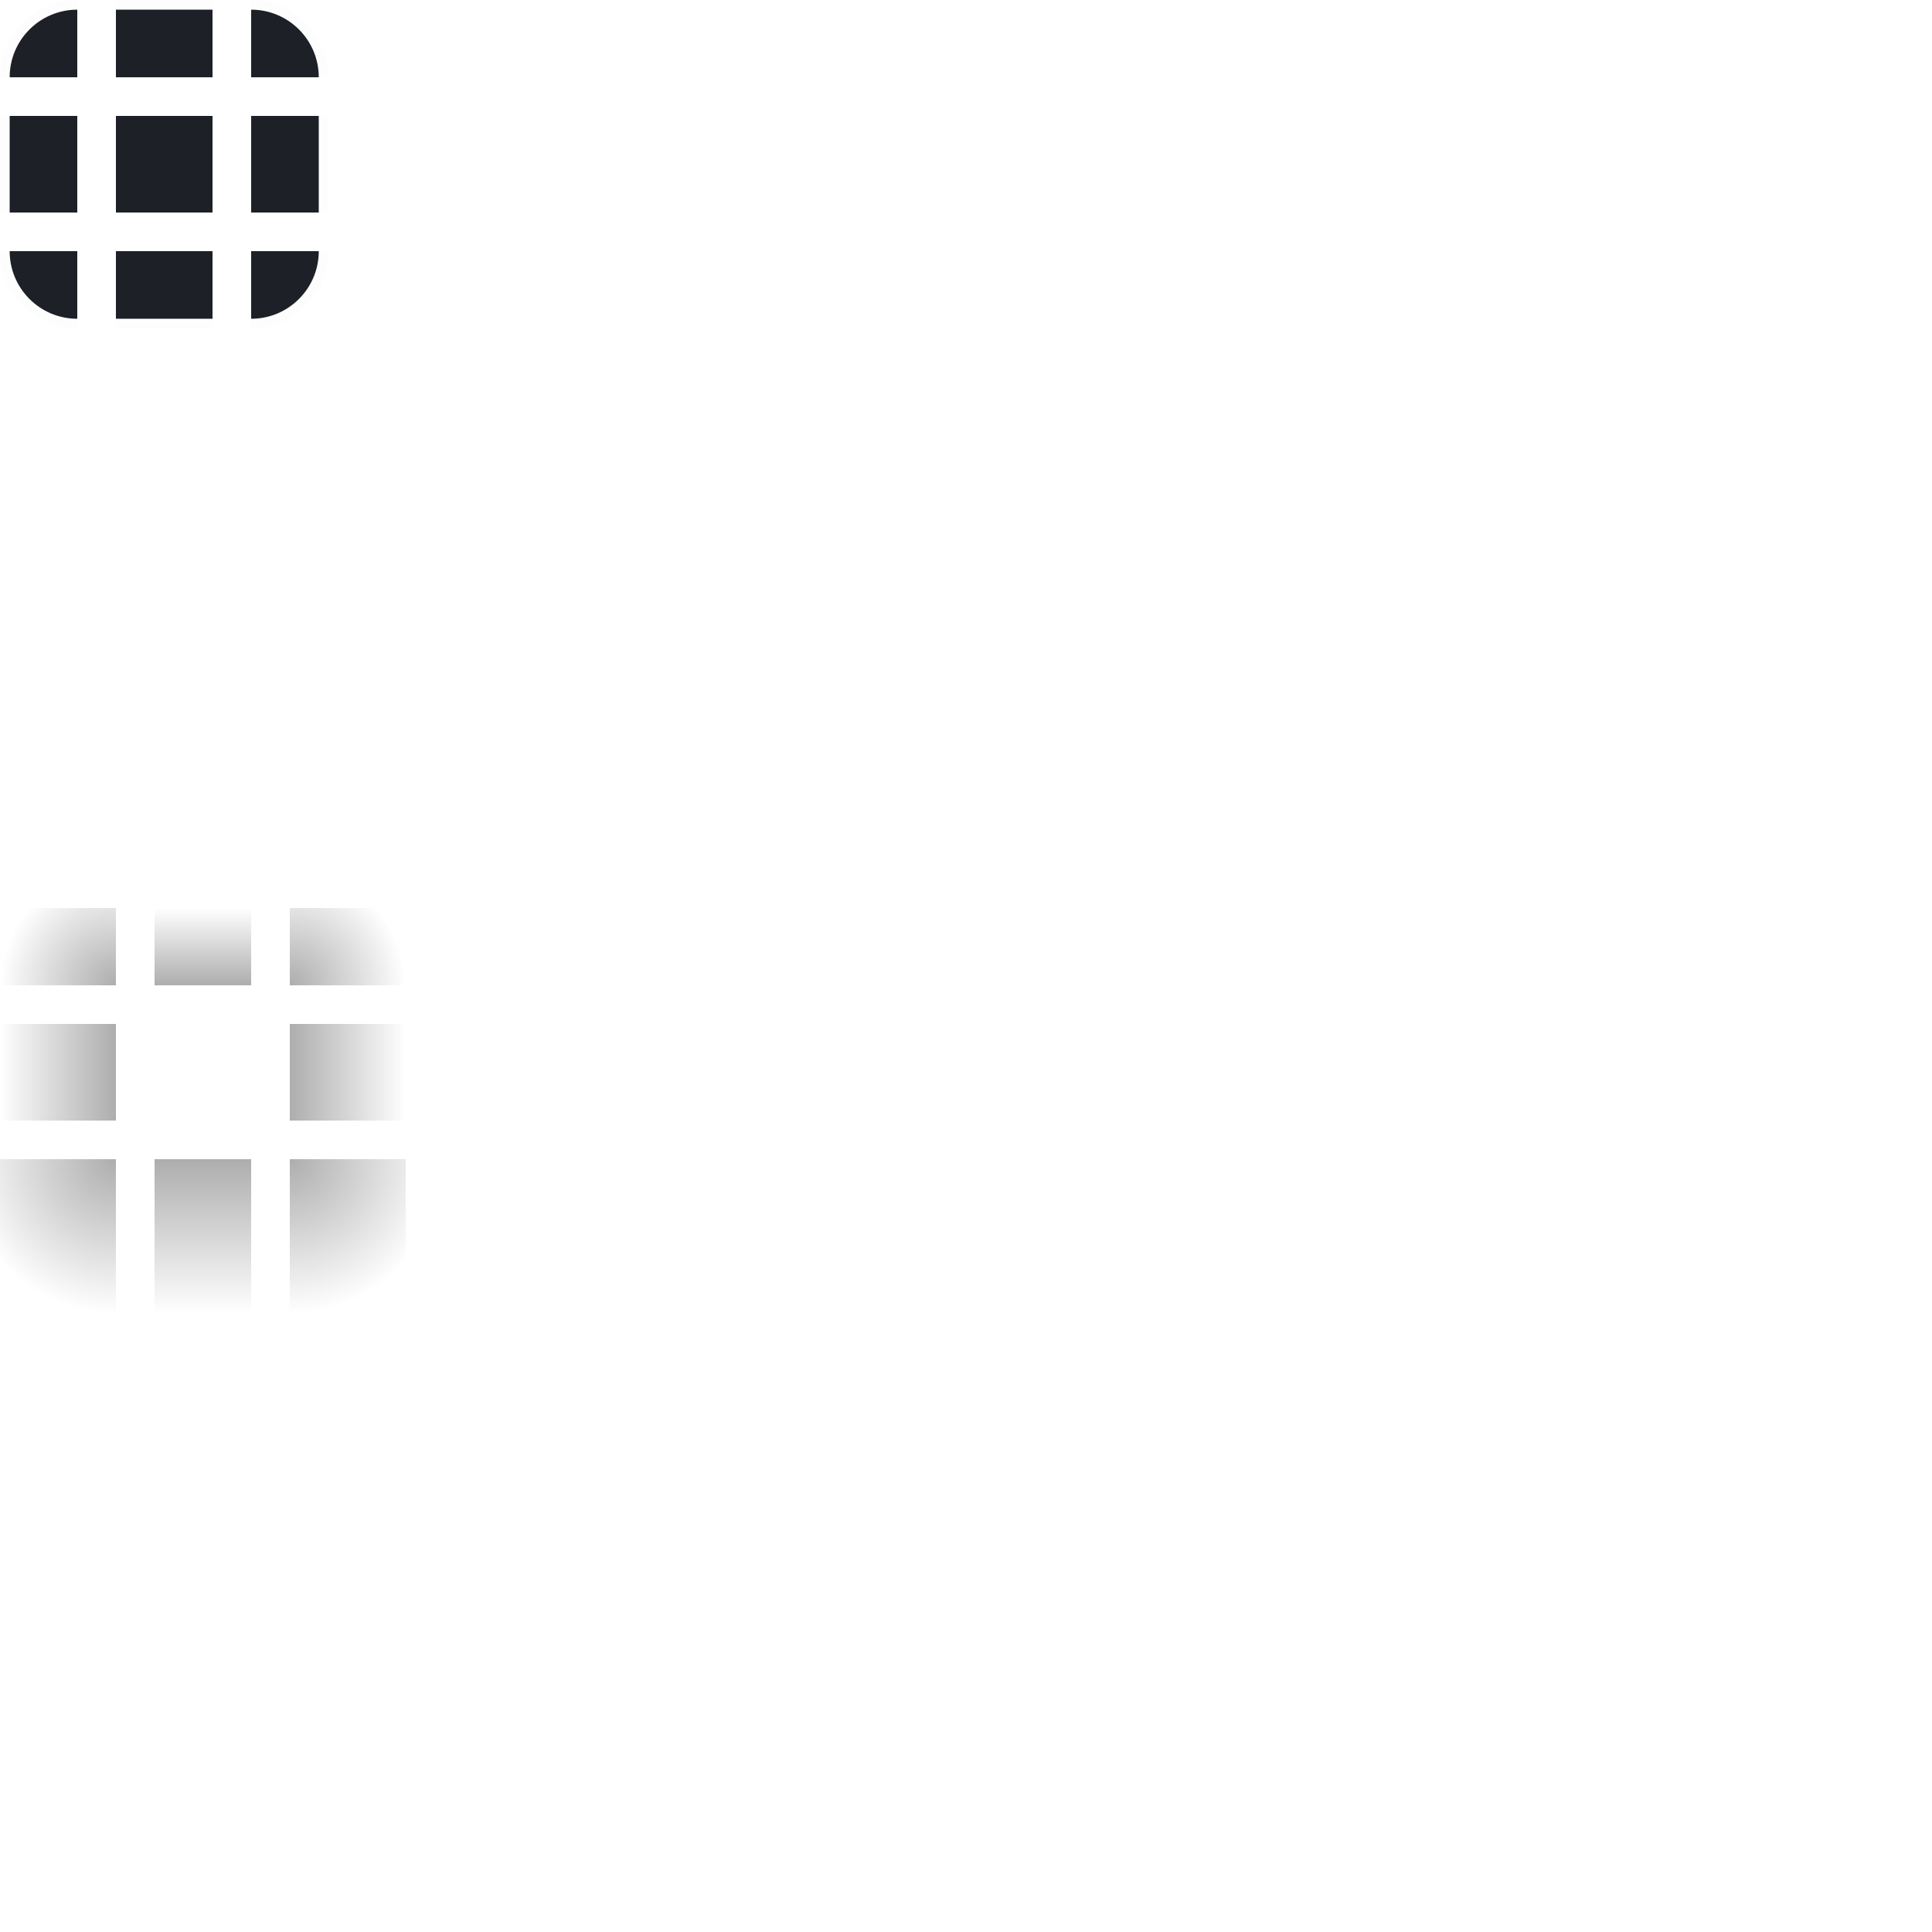
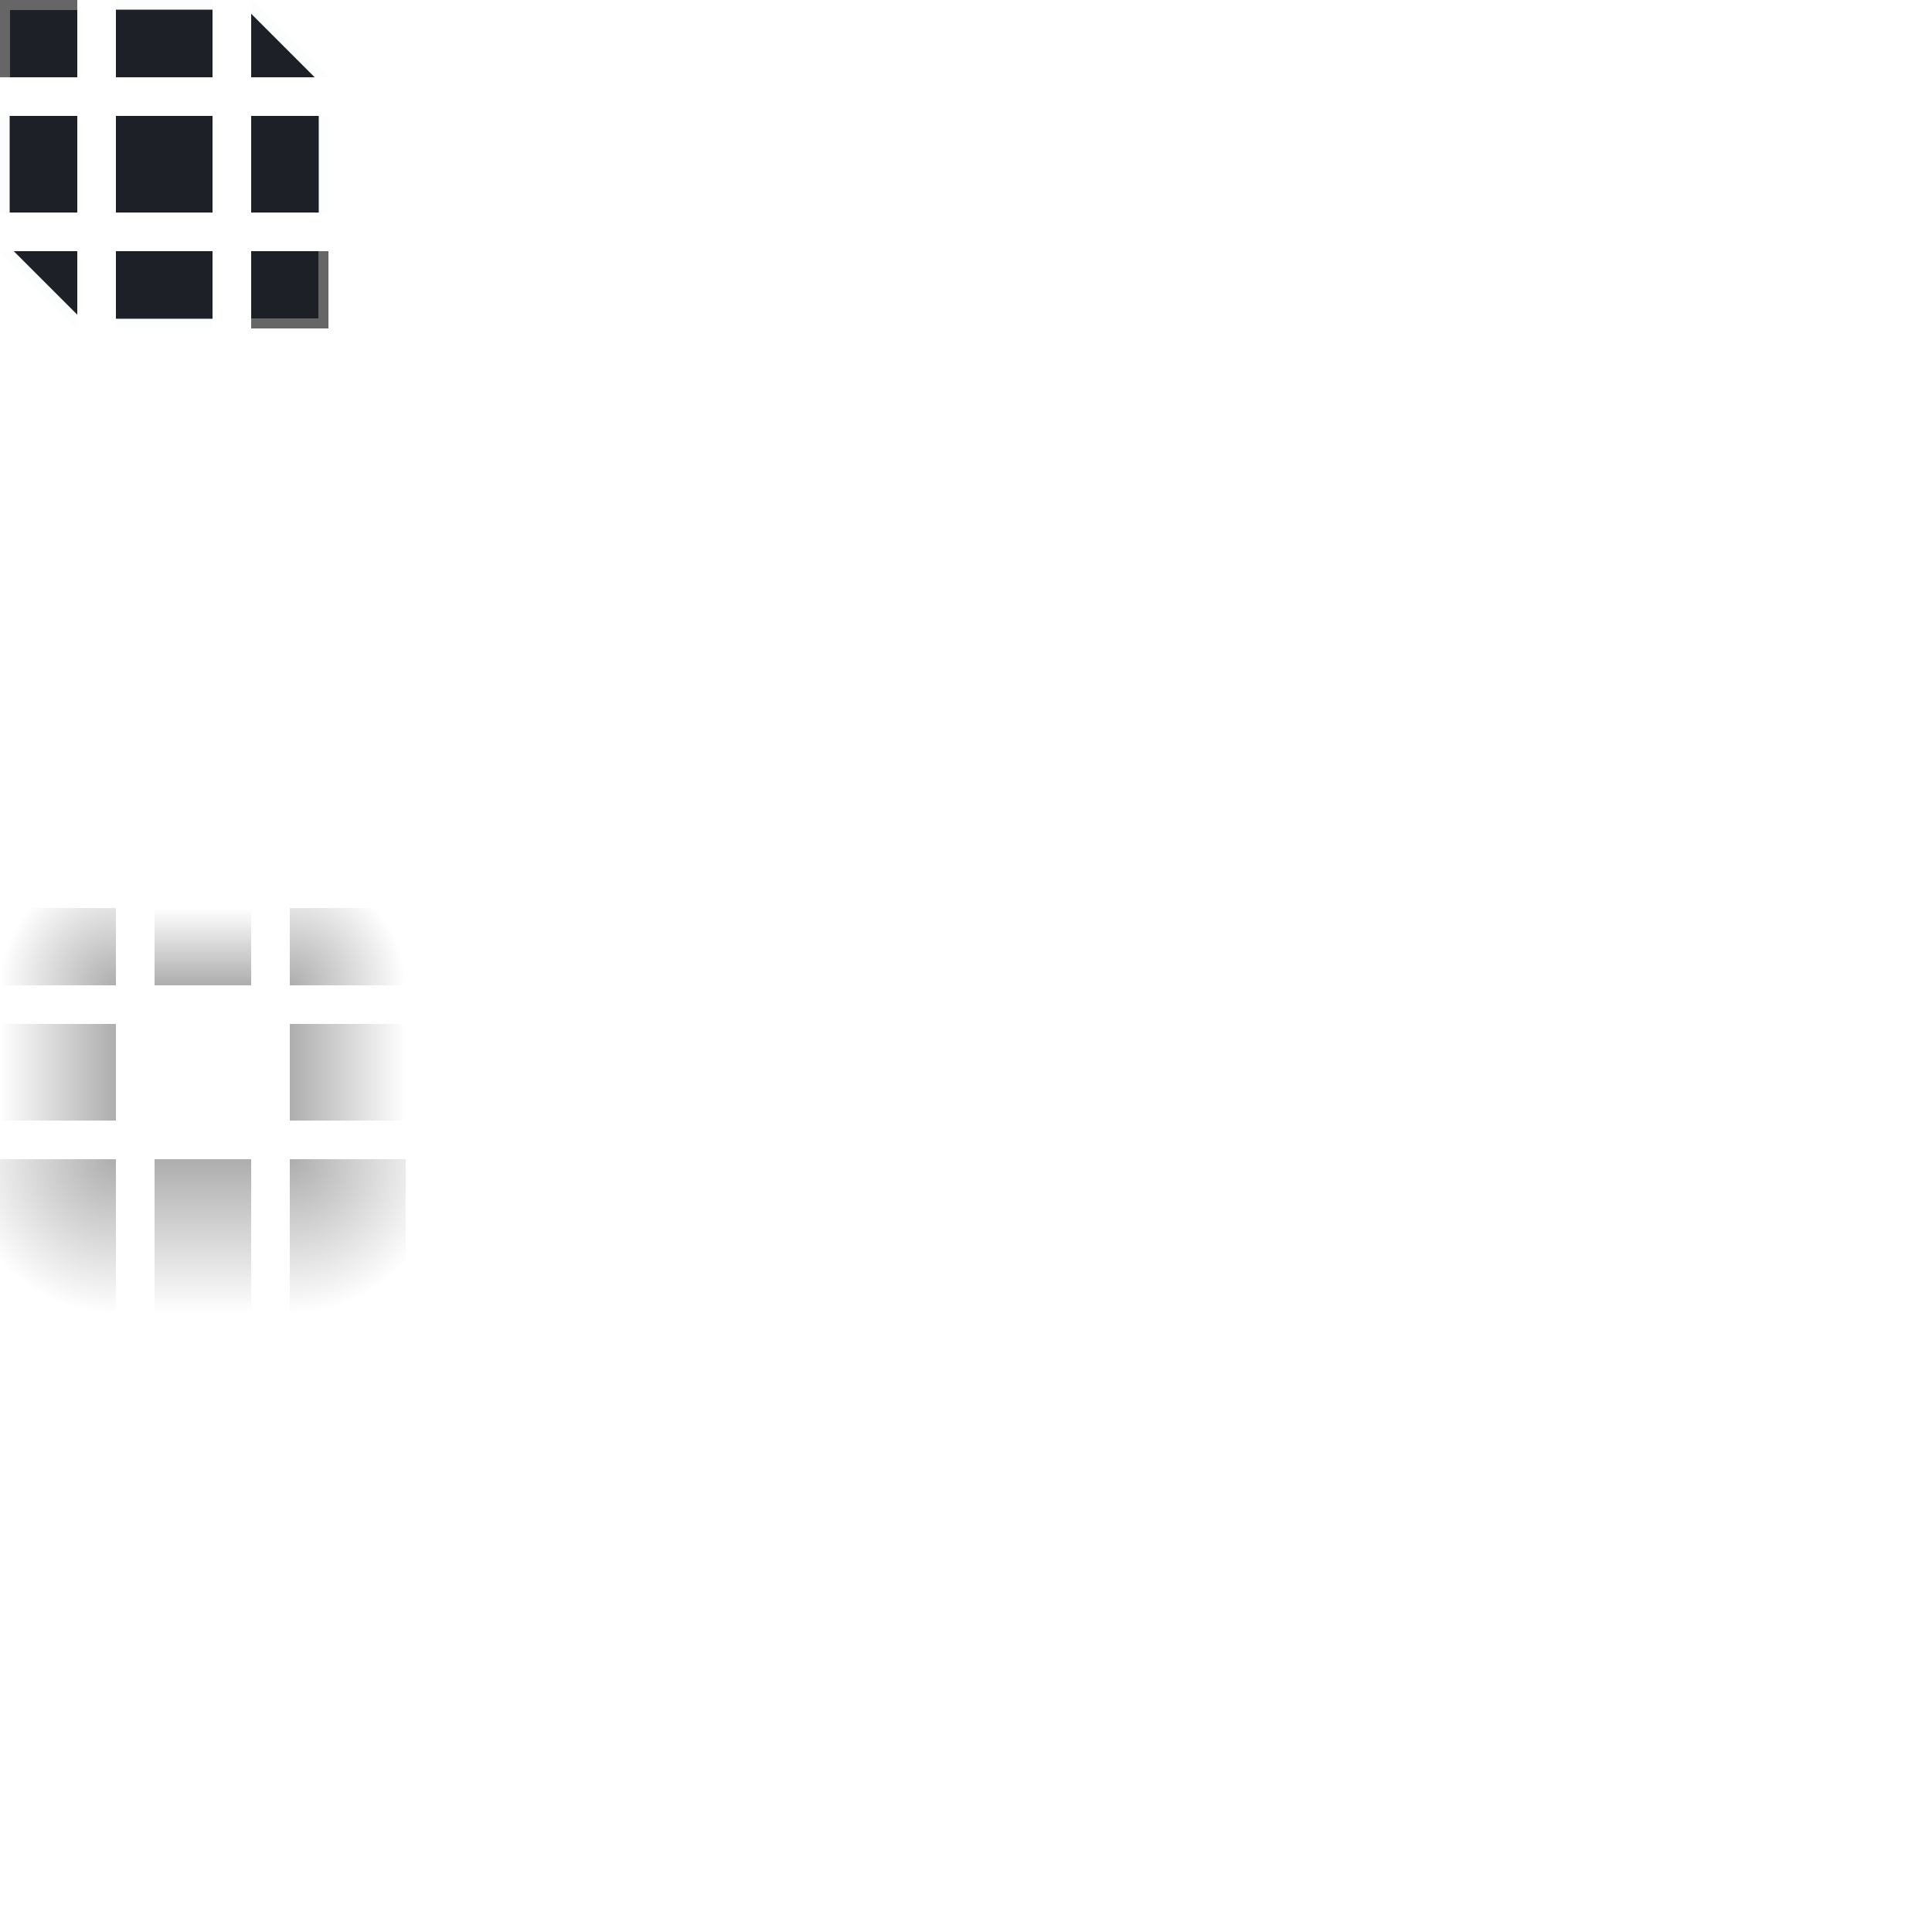
<svg xmlns="http://www.w3.org/2000/svg" width="200" height="200">
  <defs>
    <style type="text/css" id="current-color-scheme">.ColorScheme-Background{color:#171a21;} .ColorScheme-Text{color:#e8eaf0;}</style>
  </defs>
  <g id="topleft">
-     <path d="M8,8 L1,8 A7,7 0 0 1 8,1 Z" class="ColorScheme-Background" style="fill:currentColor;fill-opacity:0.97" />
-     <path d="M0,8 A8,8 0 0 1 8,0 L8,1 A7,7 0 0 0 1,8 Z" class="ColorScheme-Text" style="fill:currentColor;fill-opacity:0.1" />
+     <path d="M1,1 L8,1 L8,8 L1,8 Z" class="ColorScheme-Background" style="fill:currentColor;fill-opacity:0.97" />
+     <path d="M0,0 L8,0 L8,1 L1,1 L1,8 L0,8 Z" class="ColorScheme-Highlight" style="fill:currentColor;fill-opacity:0.6" />
  </g>
  <g id="topright">
-     <path d="M26,8 L33,8 A7,7 0 0 0 26,1 Z" class="ColorScheme-Background" style="fill:currentColor;fill-opacity:0.97" />
-     <path d="M34,8 A8,8 0 0 0 26,0 L26,1 A7,7 0 0 1 33,8 Z" class="ColorScheme-Text" style="fill:currentColor;fill-opacity:0.1" />
+     <path d="M26,1.42 L26,8 L32.58,8 Z" class="ColorScheme-Background" style="fill:currentColor;fill-opacity:0.97" />
+     <path d="M34,8 L26,0 L26,1.42 L32.58,8 Z" class="ColorScheme-Text" style="fill:currentColor;fill-opacity:0.12" />
  </g>
  <g id="bottomleft">
-     <path d="M8,26 L1,26 A7,7 0 0 0 8,33 Z" class="ColorScheme-Background" style="fill:currentColor;fill-opacity:0.97" />
-     <path d="M0,26 A8,8 0 0 0 8,34 L8,33 A7,7 0 0 1 1,26 Z" class="ColorScheme-Text" style="fill:currentColor;fill-opacity:0.1" />
+     <path d="M8,32.58 L8,26 L1.42,26 Z" class="ColorScheme-Background" style="fill:currentColor;fill-opacity:0.97" />
+     <path d="M0,26 L8,34 L8,32.58 L1.42,26 Z" class="ColorScheme-Text" style="fill:currentColor;fill-opacity:0.12" />
  </g>
  <g id="bottomright">
-     <path d="M26,26 L33,26 A7,7 0 0 1 26,33 Z" class="ColorScheme-Background" style="fill:currentColor;fill-opacity:0.97" />
-     <path d="M34,26 A8,8 0 0 1 26,34 L26,33 A7,7 0 0 0 33,26 Z" class="ColorScheme-Text" style="fill:currentColor;fill-opacity:0.1" />
+     <path d="M33,33 L26,33 L26,26 L33,26 Z" class="ColorScheme-Background" style="fill:currentColor;fill-opacity:0.97" />
+     <path d="M34,34 L26,34 L26,33 L33,33 L33,26 L34,26 Z" class="ColorScheme-Highlight" style="fill:currentColor;fill-opacity:0.6" />
  </g>
  <g id="top">
-     <rect x="12" y="0" width="10" height="1" class="ColorScheme-Text" style="fill:currentColor;fill-opacity:0.1" />
+     <rect x="12" y="0" width="10" height="1" class="ColorScheme-Text" style="fill:currentColor;fill-opacity:0.12" />
    <rect x="12" y="1" width="10" height="7" class="ColorScheme-Background" style="fill:currentColor;fill-opacity:0.97" />
  </g>
  <g id="bottom">
    <rect x="12" y="26" width="10" height="7" class="ColorScheme-Background" style="fill:currentColor;fill-opacity:0.97" />
-     <rect x="12" y="33" width="10" height="1" class="ColorScheme-Text" style="fill:currentColor;fill-opacity:0.1" />
+     <rect x="12" y="33" width="10" height="1" class="ColorScheme-Text" style="fill:currentColor;fill-opacity:0.12" />
  </g>
  <g id="left">
-     <rect x="0" y="12" width="1" height="10" class="ColorScheme-Text" style="fill:currentColor;fill-opacity:0.1" />
+     <rect x="0" y="12" width="1" height="10" class="ColorScheme-Text" style="fill:currentColor;fill-opacity:0.12" />
    <rect x="1" y="12" width="7" height="10" class="ColorScheme-Background" style="fill:currentColor;fill-opacity:0.97" />
  </g>
  <g id="right">
    <rect x="26" y="12" width="7" height="10" class="ColorScheme-Background" style="fill:currentColor;fill-opacity:0.97" />
-     <rect x="33" y="12" width="1" height="10" class="ColorScheme-Text" style="fill:currentColor;fill-opacity:0.1" />
+     <rect x="33" y="12" width="1" height="10" class="ColorScheme-Text" style="fill:currentColor;fill-opacity:0.12" />
  </g>
  <g id="center">
    <rect x="12" y="12" width="10" height="10" class="ColorScheme-Background" style="fill:currentColor;fill-opacity:0.97" />
  </g>
  <rect id="hint-top-margin" x="0" y="54" width="1" height="8" style="fill:#000;fill-opacity:0" />
  <rect id="hint-bottom-margin" x="30" y="54" width="1" height="8" style="fill:#000;fill-opacity:0" />
  <rect id="hint-left-margin" x="60" y="54" width="10" height="1" style="fill:#000;fill-opacity:0" />
  <rect id="hint-right-margin" x="90" y="54" width="10" height="1" style="fill:#000;fill-opacity:0" />
  <rect id="hint-stretch-borders" x="130" y="54" width="1" height="1" style="fill-opacity:0" />
  <defs>
    <radialGradient id="s-tl" cx="12" cy="102" r="12" gradientUnits="userSpaceOnUse">
      <stop offset="0" stop-color="#000" stop-opacity="0.32" />
      <stop offset="1" stop-color="#000" stop-opacity="0" />
    </radialGradient>
    <radialGradient id="s-tr" cx="30" cy="102" r="12" gradientUnits="userSpaceOnUse">
      <stop offset="0" stop-color="#000" stop-opacity="0.32" />
      <stop offset="1" stop-color="#000" stop-opacity="0" />
    </radialGradient>
    <radialGradient id="s-bl" cx="12" cy="120" r="16" gradientUnits="userSpaceOnUse">
      <stop offset="0" stop-color="#000" stop-opacity="0.32" />
      <stop offset="1" stop-color="#000" stop-opacity="0" />
    </radialGradient>
    <radialGradient id="s-br" cx="30" cy="120" r="16" gradientUnits="userSpaceOnUse">
      <stop offset="0" stop-color="#000" stop-opacity="0.32" />
      <stop offset="1" stop-color="#000" stop-opacity="0" />
    </radialGradient>
    <linearGradient id="s-t" x1="0" y1="102" x2="0" y2="94" gradientUnits="userSpaceOnUse">
      <stop offset="0" stop-color="#000" stop-opacity="0.32" />
      <stop offset="1" stop-color="#000" stop-opacity="0" />
    </linearGradient>
    <linearGradient id="s-b" x1="0" y1="120" x2="0" y2="136" gradientUnits="userSpaceOnUse">
      <stop offset="0" stop-color="#000" stop-opacity="0.32" />
      <stop offset="1" stop-color="#000" stop-opacity="0" />
    </linearGradient>
    <linearGradient id="s-l" x1="12" y1="0" x2="0" y2="0" gradientUnits="userSpaceOnUse">
      <stop offset="0" stop-color="#000" stop-opacity="0.32" />
      <stop offset="1" stop-color="#000" stop-opacity="0" />
    </linearGradient>
    <linearGradient id="s-r" x1="30" y1="0" x2="42" y2="0" gradientUnits="userSpaceOnUse">
      <stop offset="0" stop-color="#000" stop-opacity="0.32" />
      <stop offset="1" stop-color="#000" stop-opacity="0" />
    </linearGradient>
  </defs>
  <rect id="shadow-topleft" x="0" y="94" width="12" height="8" fill="url(#s-tl)" />
  <rect id="shadow-topright" x="30" y="94" width="12" height="8" fill="url(#s-tr)" />
  <rect id="shadow-bottomleft" x="0" y="120" width="12" height="16" fill="url(#s-bl)" />
  <rect id="shadow-bottomright" x="30" y="120" width="12" height="16" fill="url(#s-br)" />
  <rect id="shadow-top" x="16" y="94" width="10" height="8" fill="url(#s-t)" />
  <rect id="shadow-bottom" x="16" y="120" width="10" height="16" fill="url(#s-b)" />
  <rect id="shadow-left" x="0" y="106" width="12" height="10" fill="url(#s-l)" />
  <rect id="shadow-right" x="30" y="106" width="12" height="10" fill="url(#s-r)" />
</svg>
